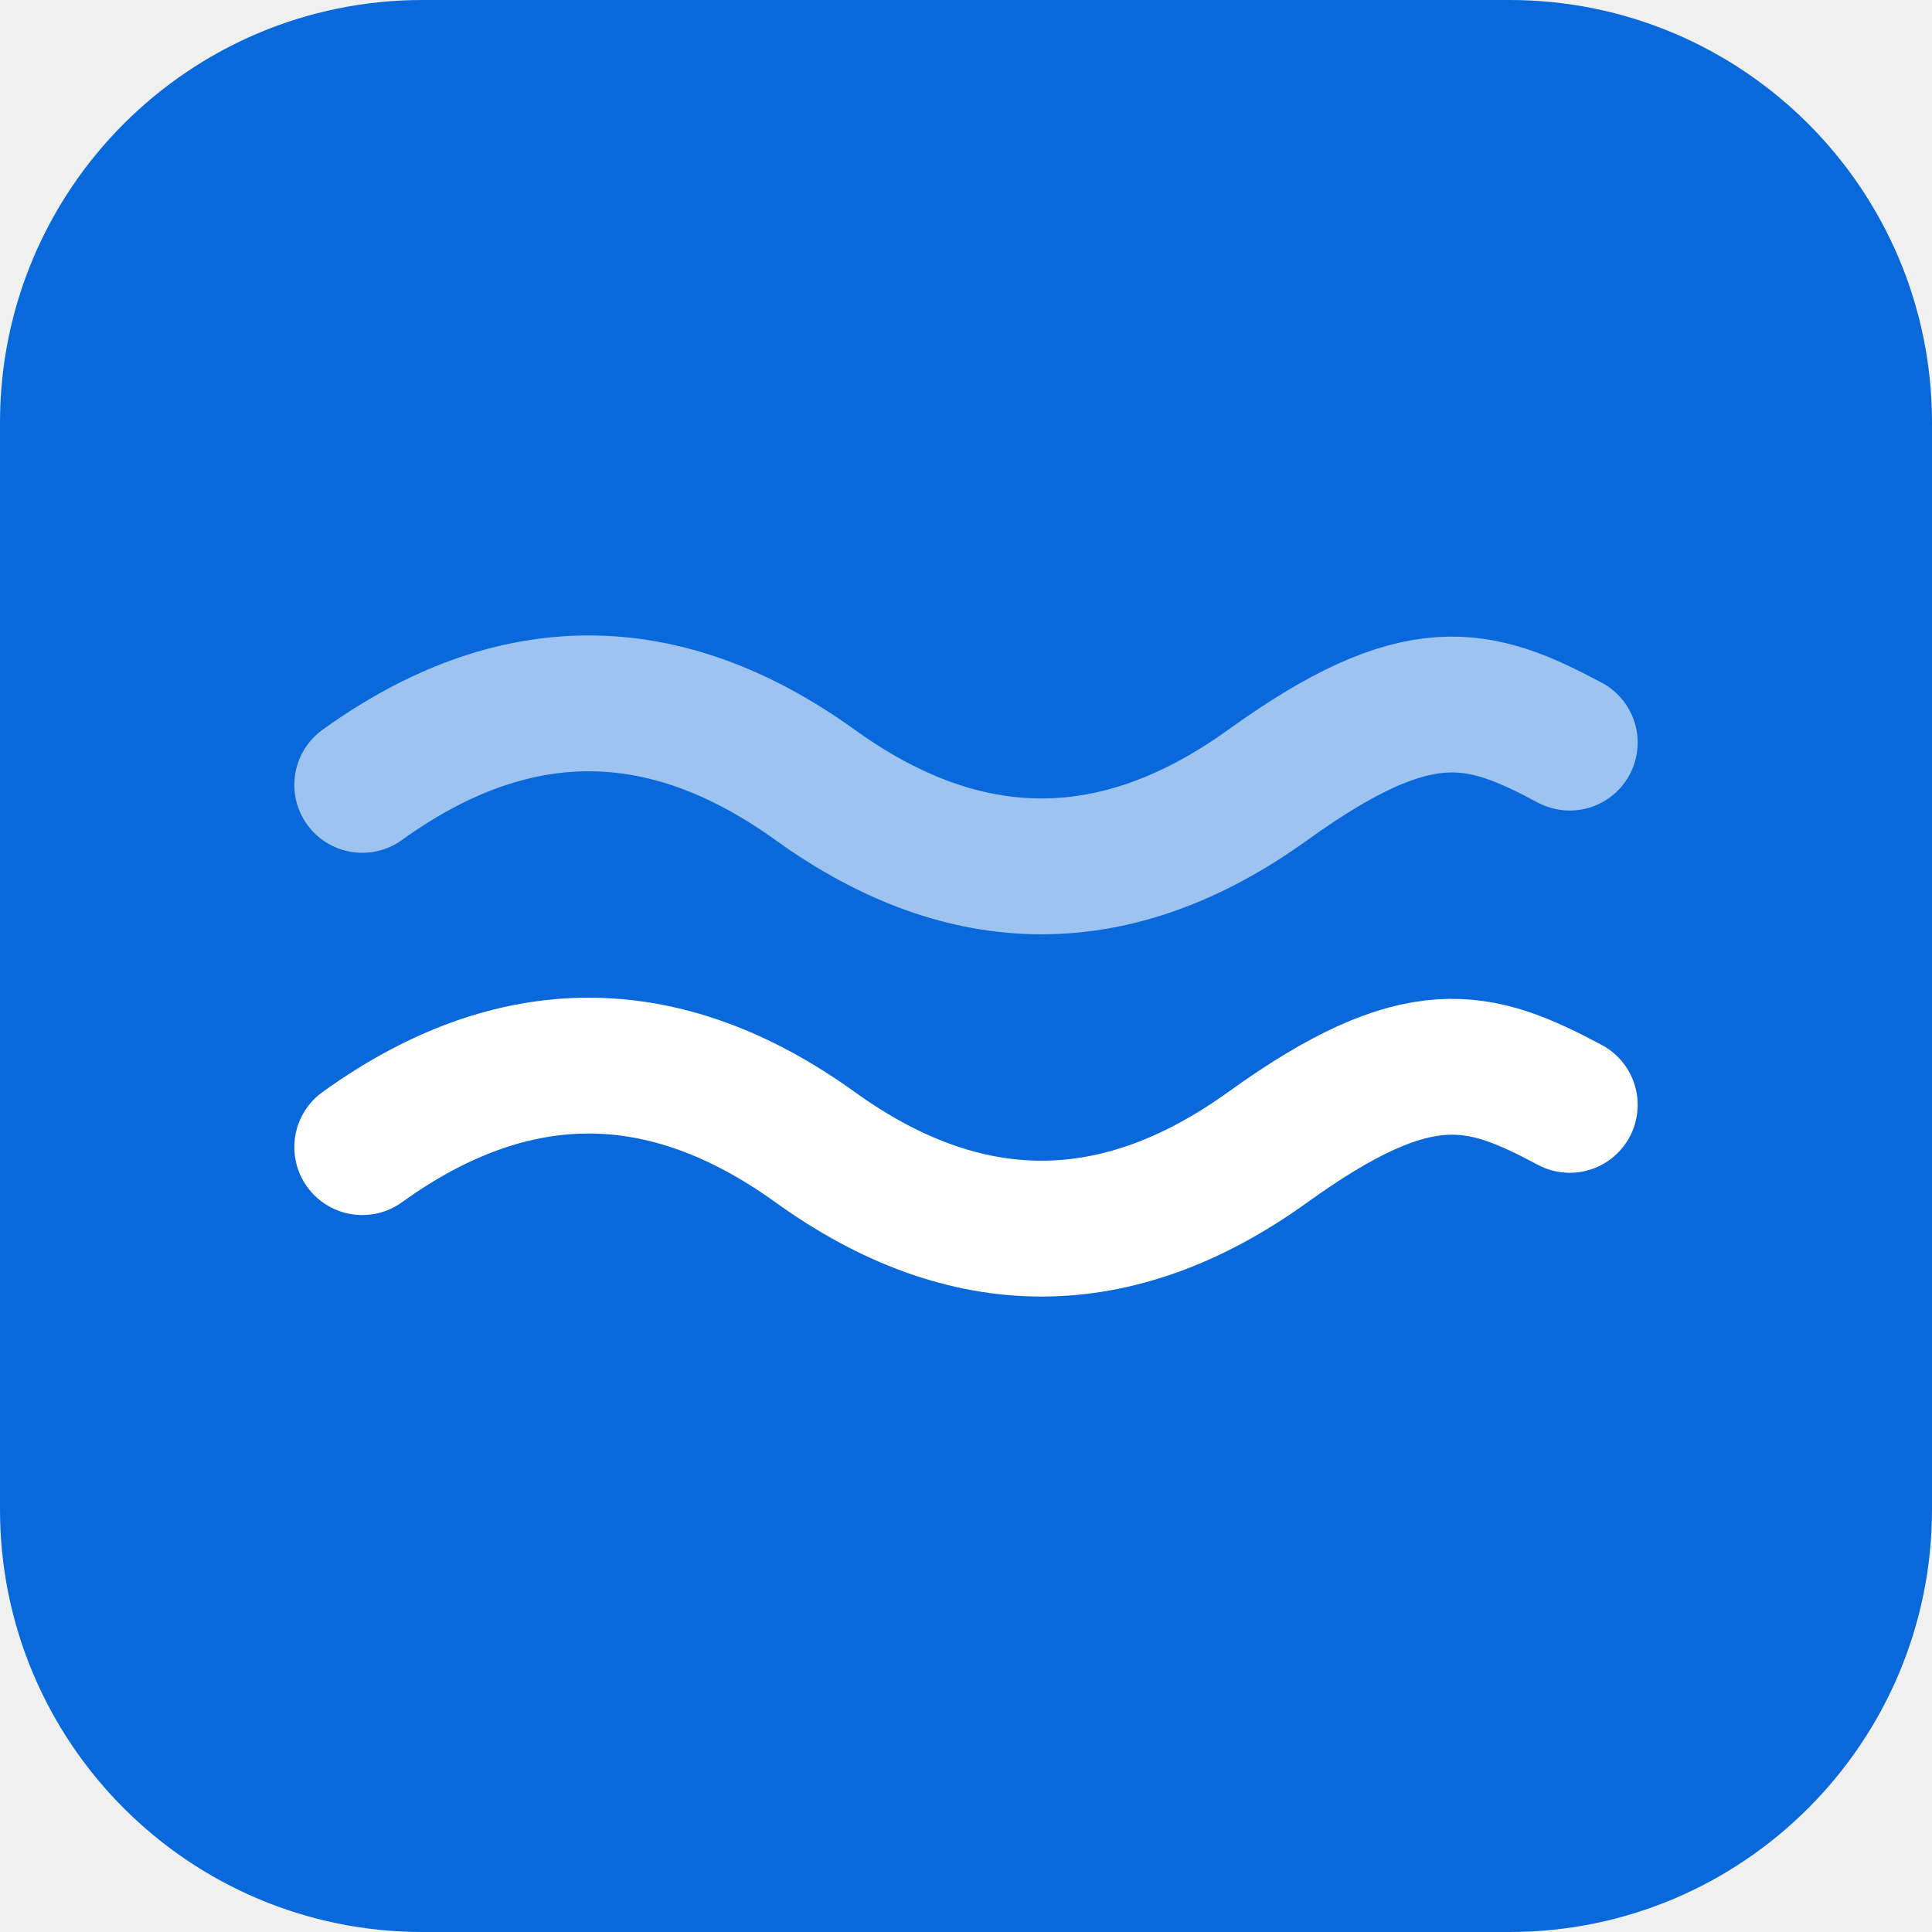
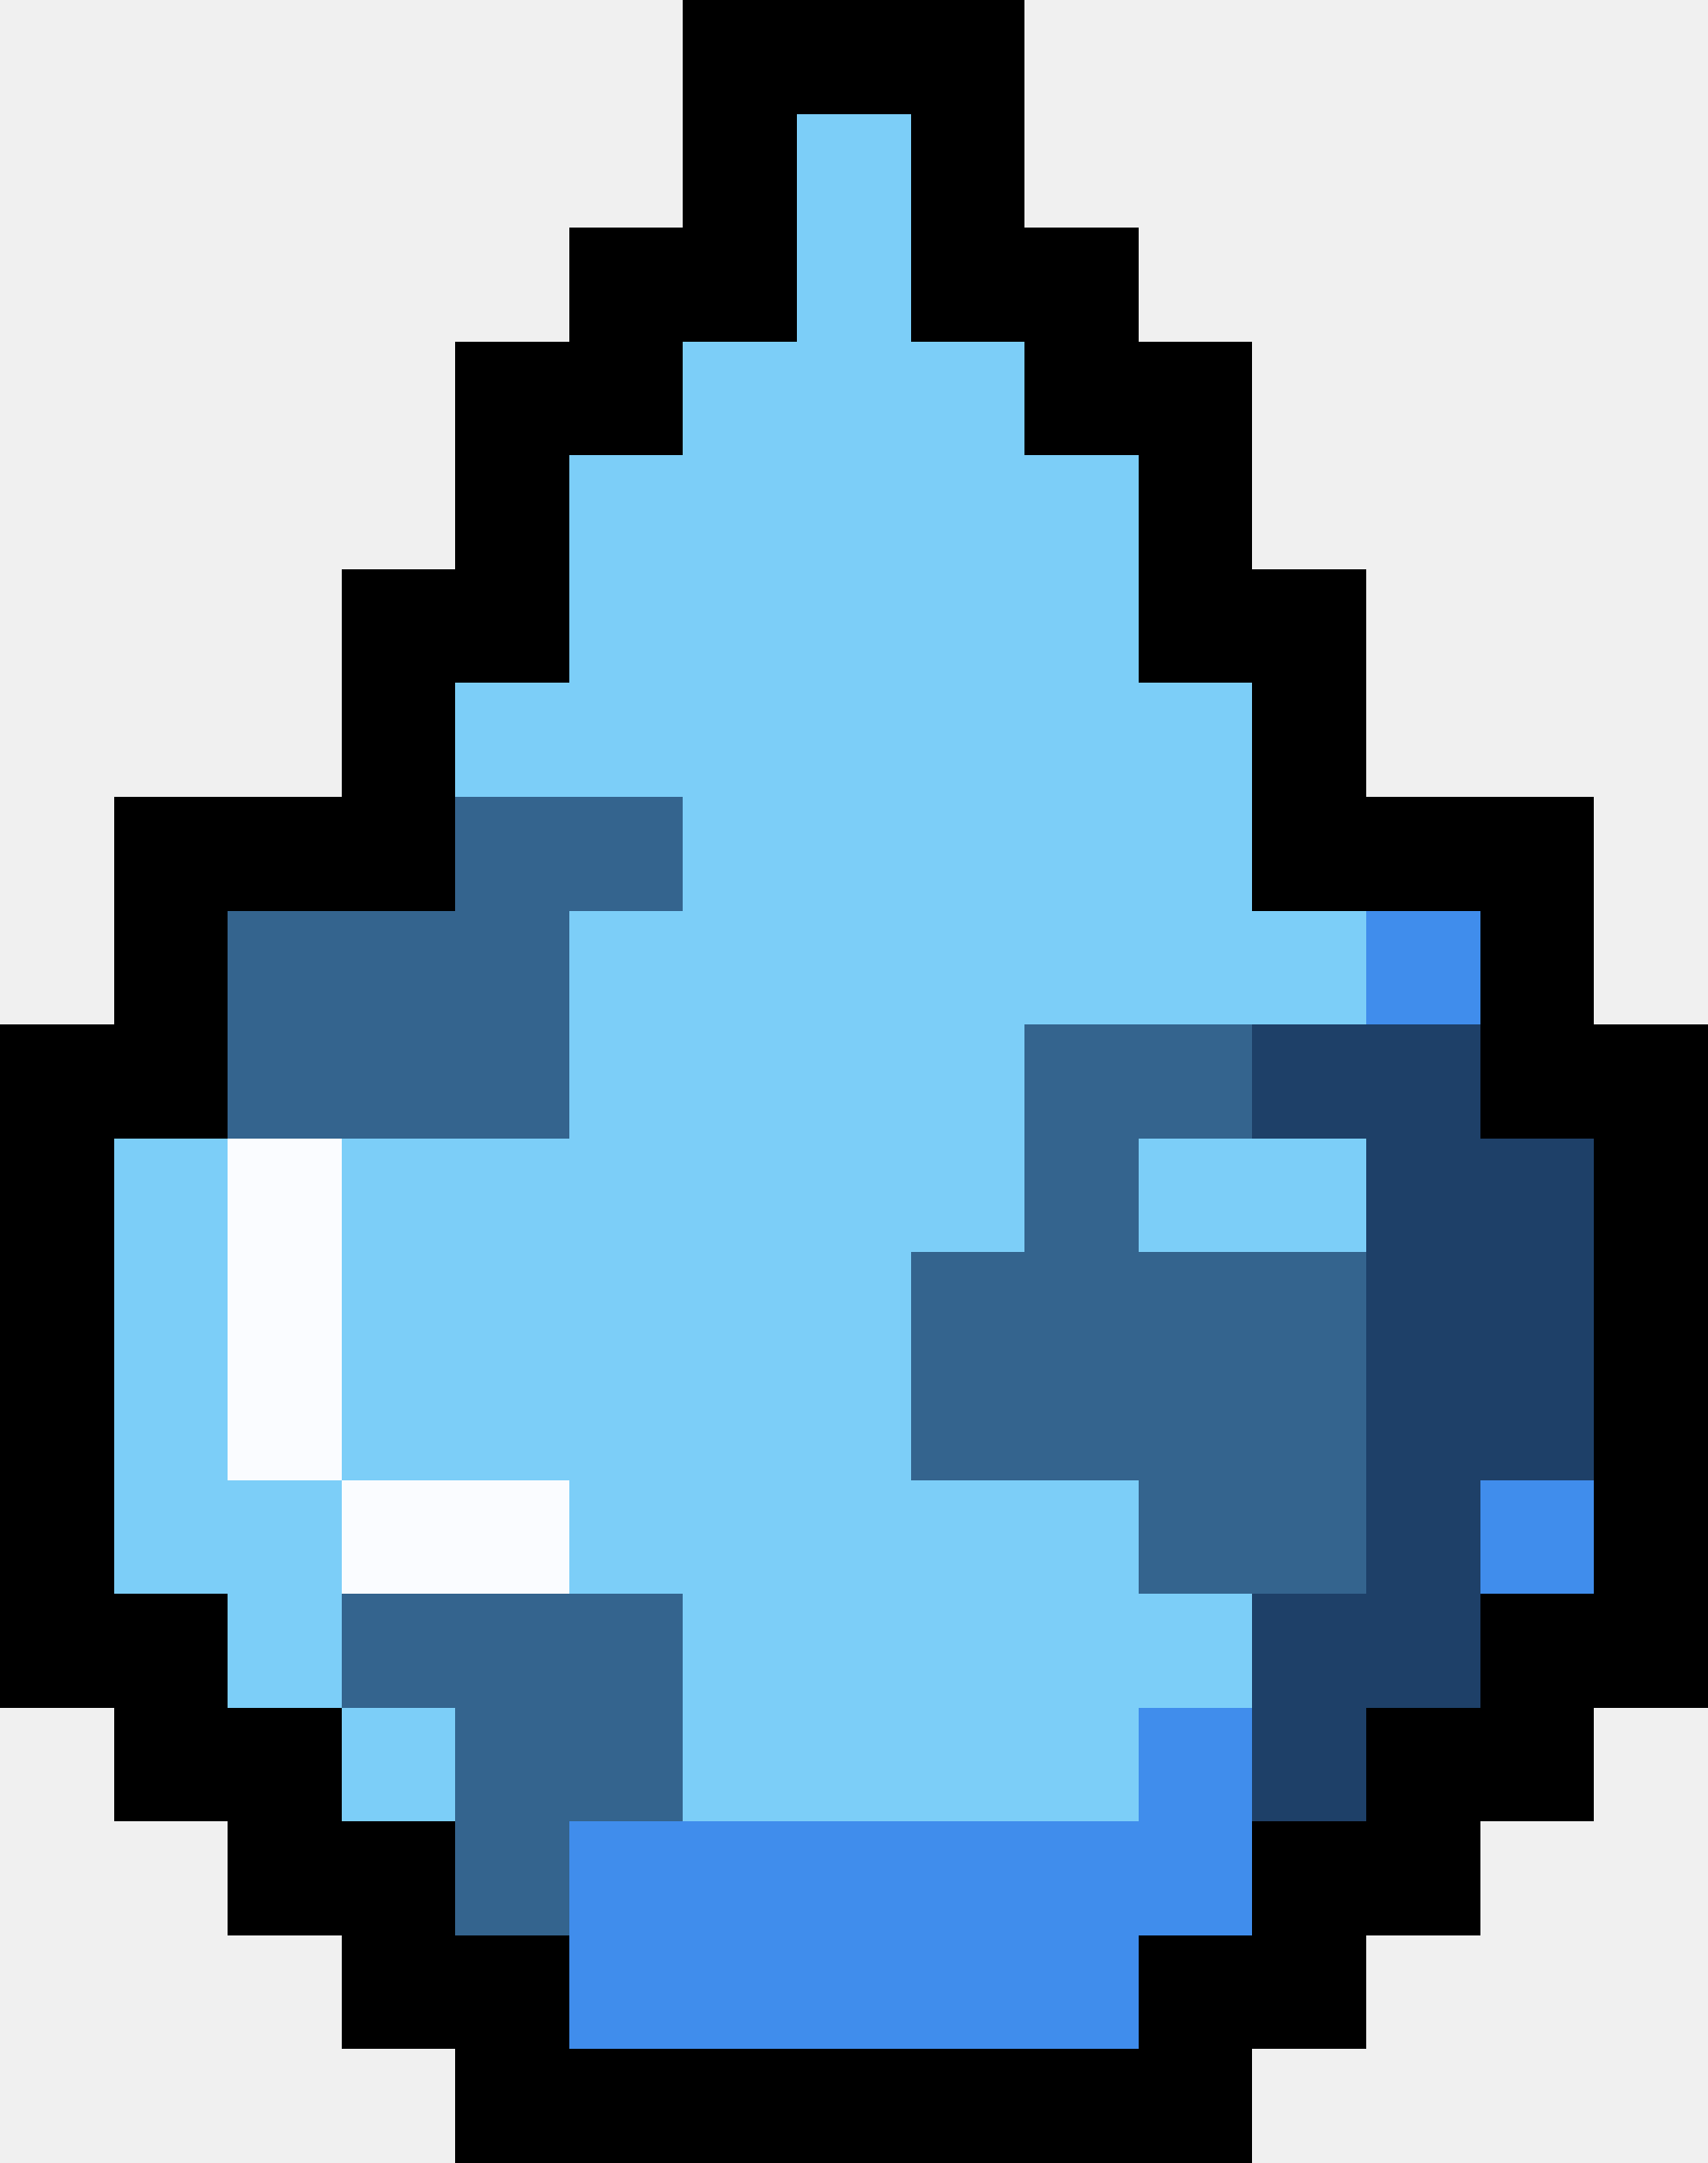
- <svg xmlns="http://www.w3.org/2000/svg" viewBox="0 0 64 64">
-   <rect width="64" height="64" rx="14" fill="#0969da" />
-   <path d="M12 26c5-3.6 10-3.6 15 0s10 3.6 15 0 7-3 10-1.4" fill="none" stroke="#fff" stroke-width="4.5" stroke-linecap="round" opacity=".6" />
-   <path d="M12 38c5-3.6 10-3.6 15 0s10 3.6 15 0 7-3 10-1.4" fill="none" stroke="#fff" stroke-width="4.5" stroke-linecap="round" />
+ <svg xmlns="http://www.w3.org/2000/svg" viewBox="0 0 15 19" shape-rendering="crispEdges">
+   <rect x="6" y="0" width="3" height="1" fill="#000000" />
+   <rect x="6" y="1" width="1" height="1" fill="#000000" />
+   <rect x="7" y="1" width="1" height="1" fill="#7ccef8" />
+   <rect x="8" y="1" width="1" height="1" fill="#000000" />
+   <rect x="5" y="2" width="2" height="1" fill="#000000" />
+   <rect x="7" y="2" width="1" height="1" fill="#7ccef8" />
+   <rect x="8" y="2" width="2" height="1" fill="#000000" />
+   <rect x="4" y="3" width="2" height="1" fill="#000000" />
+   <rect x="6" y="3" width="3" height="1" fill="#7ccef8" />
+   <rect x="9" y="3" width="2" height="1" fill="#000000" />
+   <rect x="4" y="4" width="1" height="1" fill="#000000" />
+   <rect x="5" y="4" width="5" height="1" fill="#7ccef8" />
+   <rect x="10" y="4" width="1" height="1" fill="#000000" />
+   <rect x="3" y="5" width="2" height="1" fill="#000000" />
+   <rect x="5" y="5" width="5" height="1" fill="#7ccef8" />
+   <rect x="10" y="5" width="2" height="1" fill="#000000" />
+   <rect x="3" y="6" width="1" height="1" fill="#000000" />
+   <rect x="4" y="6" width="7" height="1" fill="#7ccef8" />
+   <rect x="11" y="6" width="1" height="1" fill="#000000" />
+   <rect x="1" y="7" width="3" height="1" fill="#000000" />
+   <rect x="4" y="7" width="2" height="1" fill="#34648e" />
+   <rect x="6" y="7" width="5" height="1" fill="#7ccef8" />
+   <rect x="11" y="7" width="3" height="1" fill="#000000" />
+   <rect x="1" y="8" width="1" height="1" fill="#000000" />
+   <rect x="2" y="8" width="3" height="1" fill="#34648e" />
+   <rect x="5" y="8" width="7" height="1" fill="#7ccef8" />
+   <rect x="12" y="8" width="1" height="1" fill="#408dec" />
+   <rect x="13" y="8" width="1" height="1" fill="#000000" />
+   <rect x="0" y="9" width="2" height="1" fill="#000000" />
+   <rect x="2" y="9" width="3" height="1" fill="#34648e" />
+   <rect x="5" y="9" width="4" height="1" fill="#7ccef8" />
+   <rect x="9" y="9" width="2" height="1" fill="#34648e" />
+   <rect x="11" y="9" width="2" height="1" fill="#1e4068" />
+   <rect x="13" y="9" width="2" height="1" fill="#000000" />
+   <rect x="0" y="10" width="1" height="1" fill="#000000" />
+   <rect x="1" y="10" width="1" height="1" fill="#7ccef8" />
+   <rect x="2" y="10" width="1" height="1" fill="#fafcff" />
+   <rect x="3" y="10" width="6" height="1" fill="#7ccef8" />
+   <rect x="9" y="10" width="1" height="1" fill="#34648e" />
+   <rect x="10" y="10" width="2" height="1" fill="#7ccef8" />
+   <rect x="12" y="10" width="2" height="1" fill="#1e4068" />
+   <rect x="14" y="10" width="1" height="1" fill="#000000" />
+   <rect x="0" y="11" width="1" height="1" fill="#000000" />
+   <rect x="1" y="11" width="1" height="1" fill="#7ccef8" />
+   <rect x="2" y="11" width="1" height="1" fill="#fafcff" />
+   <rect x="3" y="11" width="5" height="1" fill="#7ccef8" />
+   <rect x="8" y="11" width="4" height="1" fill="#34648e" />
+   <rect x="12" y="11" width="2" height="1" fill="#1e4068" />
+   <rect x="14" y="11" width="1" height="1" fill="#000000" />
+   <rect x="0" y="12" width="1" height="1" fill="#000000" />
+   <rect x="1" y="12" width="1" height="1" fill="#7ccef8" />
+   <rect x="2" y="12" width="1" height="1" fill="#fafcff" />
+   <rect x="3" y="12" width="5" height="1" fill="#7ccef8" />
+   <rect x="8" y="12" width="4" height="1" fill="#34648e" />
+   <rect x="12" y="12" width="2" height="1" fill="#1e4068" />
+   <rect x="14" y="12" width="1" height="1" fill="#000000" />
+   <rect x="0" y="13" width="1" height="1" fill="#000000" />
+   <rect x="1" y="13" width="2" height="1" fill="#7ccef8" />
+   <rect x="3" y="13" width="2" height="1" fill="#fafcff" />
+   <rect x="5" y="13" width="5" height="1" fill="#7ccef8" />
+   <rect x="10" y="13" width="2" height="1" fill="#34648e" />
+   <rect x="12" y="13" width="1" height="1" fill="#1e4068" />
+   <rect x="13" y="13" width="1" height="1" fill="#408dec" />
+   <rect x="14" y="13" width="1" height="1" fill="#000000" />
+   <rect x="0" y="14" width="2" height="1" fill="#000000" />
+   <rect x="2" y="14" width="1" height="1" fill="#7ccef8" />
+   <rect x="3" y="14" width="3" height="1" fill="#34648e" />
+   <rect x="6" y="14" width="5" height="1" fill="#7ccef8" />
+   <rect x="11" y="14" width="2" height="1" fill="#1e4068" />
+   <rect x="13" y="14" width="2" height="1" fill="#000000" />
+   <rect x="1" y="15" width="2" height="1" fill="#000000" />
+   <rect x="3" y="15" width="1" height="1" fill="#7ccef8" />
+   <rect x="4" y="15" width="2" height="1" fill="#34648e" />
+   <rect x="6" y="15" width="4" height="1" fill="#7ccef8" />
+   <rect x="10" y="15" width="1" height="1" fill="#408dec" />
+   <rect x="11" y="15" width="1" height="1" fill="#1e4068" />
+   <rect x="12" y="15" width="2" height="1" fill="#000000" />
+   <rect x="2" y="16" width="2" height="1" fill="#000000" />
+   <rect x="4" y="16" width="1" height="1" fill="#34648e" />
+   <rect x="5" y="16" width="6" height="1" fill="#408dec" />
+   <rect x="11" y="16" width="2" height="1" fill="#000000" />
+   <rect x="3" y="17" width="2" height="1" fill="#000000" />
+   <rect x="5" y="17" width="5" height="1" fill="#408dec" />
+   <rect x="10" y="17" width="2" height="1" fill="#000000" />
+   <rect x="4" y="18" width="7" height="1" fill="#000000" />
</svg>
